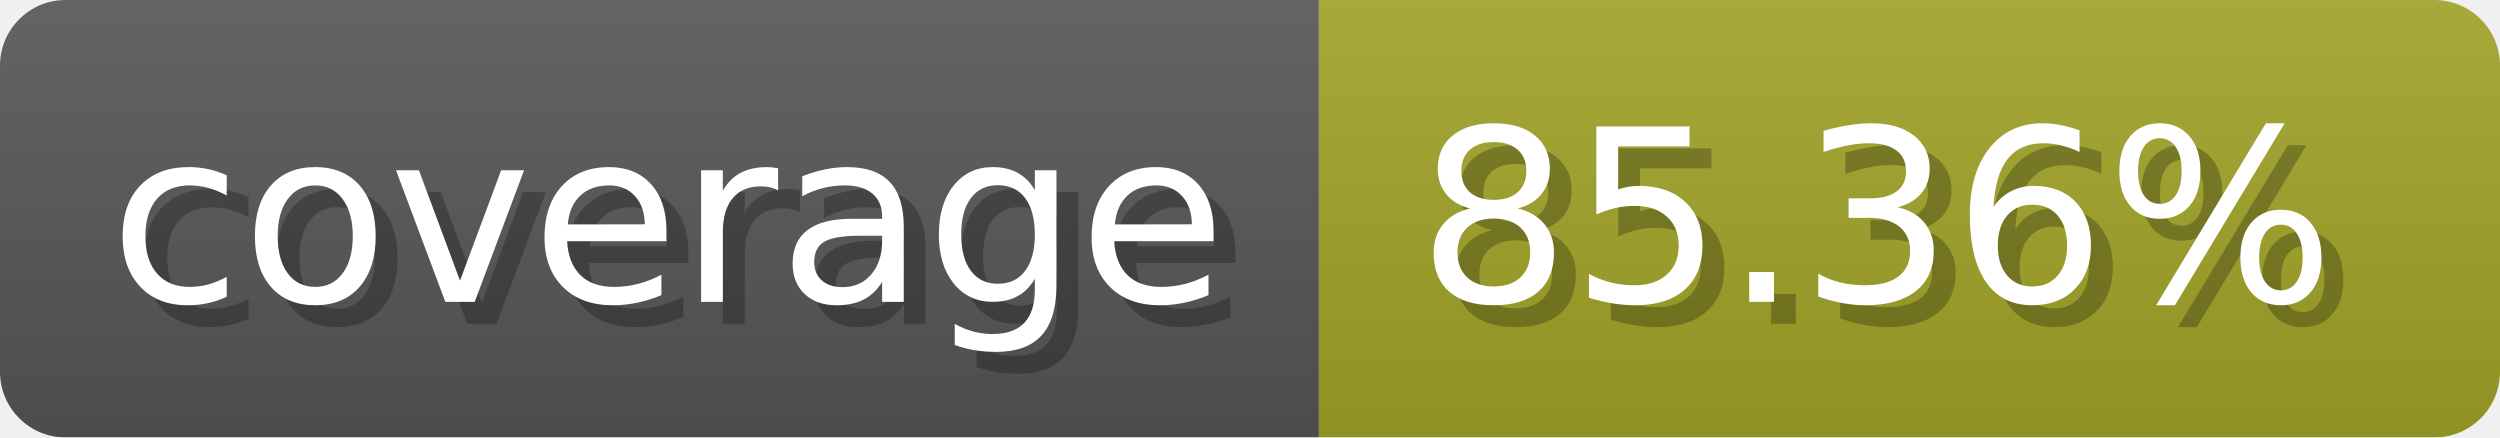
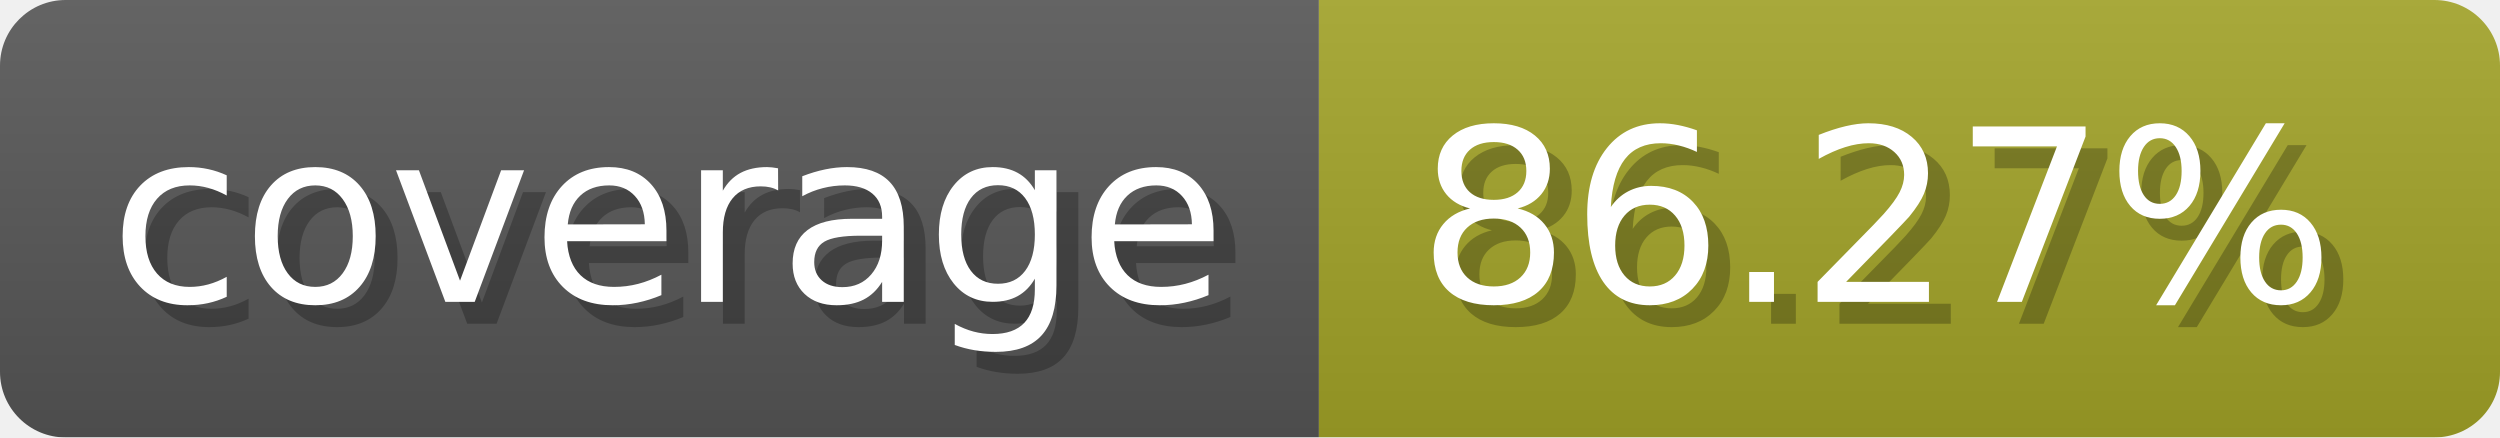
- <svg xmlns="http://www.w3.org/2000/svg" width="114.3" height="20" viewBox="0 0 1143 200" role="img" aria-label="coverage: 85.36%">
+ <svg xmlns="http://www.w3.org/2000/svg" width="114.3" height="20" viewBox="0 0 1143 200" role="img" aria-label="coverage: 86.27%">
  <linearGradient id="a" x2="0" y2="100%">
    <stop offset="0" stop-opacity=".1" stop-color="#EEE" />
    <stop offset="1" stop-opacity=".1" />
  </linearGradient>
  <mask id="m">
    <rect width="1143" height="200" rx="30" fill="#FFF" />
  </mask>
  <g mask="url(#m)">
    <rect width="603" height="200" fill="#555" />
    <rect width="540" height="200" fill="#a0a127" x="603" />
    <rect width="1143" height="200" fill="url(#a)" />
  </g>
  <g aria-hidden="true" fill="#fff" text-anchor="start" font-family="Verdana,DejaVu Sans,sans-serif" font-size="110">
    <text x="60" y="148" textLength="503" fill="#000" opacity="0.25">coverage</text>
    <text x="50" y="138" textLength="503">coverage</text>
-     <text x="658" y="148" textLength="440" fill="#000" opacity="0.25">85.36%</text>
-     <text x="648" y="138" textLength="440">85.36%</text>
+     <text x="658" y="148" textLength="440" fill="#000" opacity="0.25">86.27%</text>
+     <text x="648" y="138" textLength="440">86.27%</text>
  </g>
</svg>
